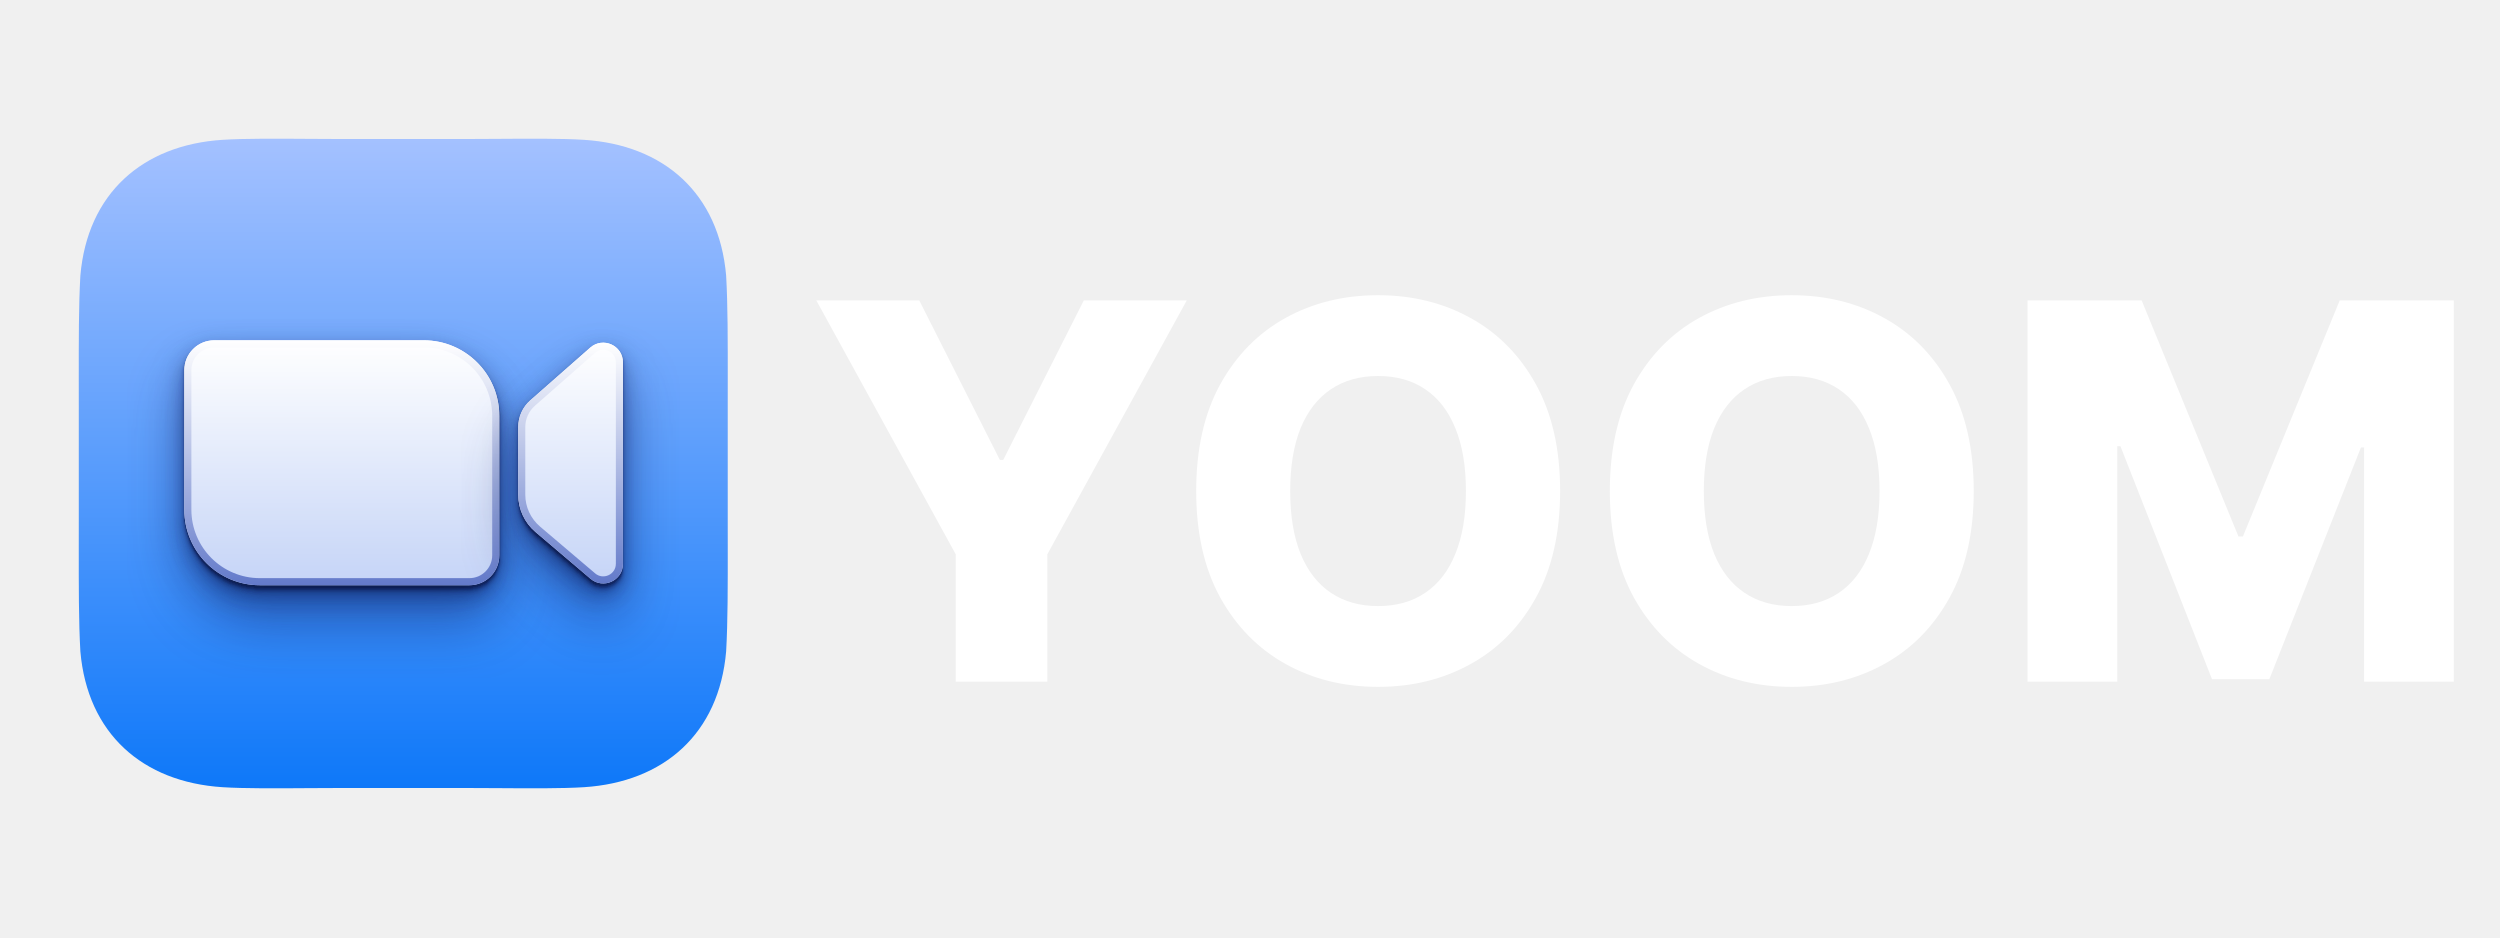
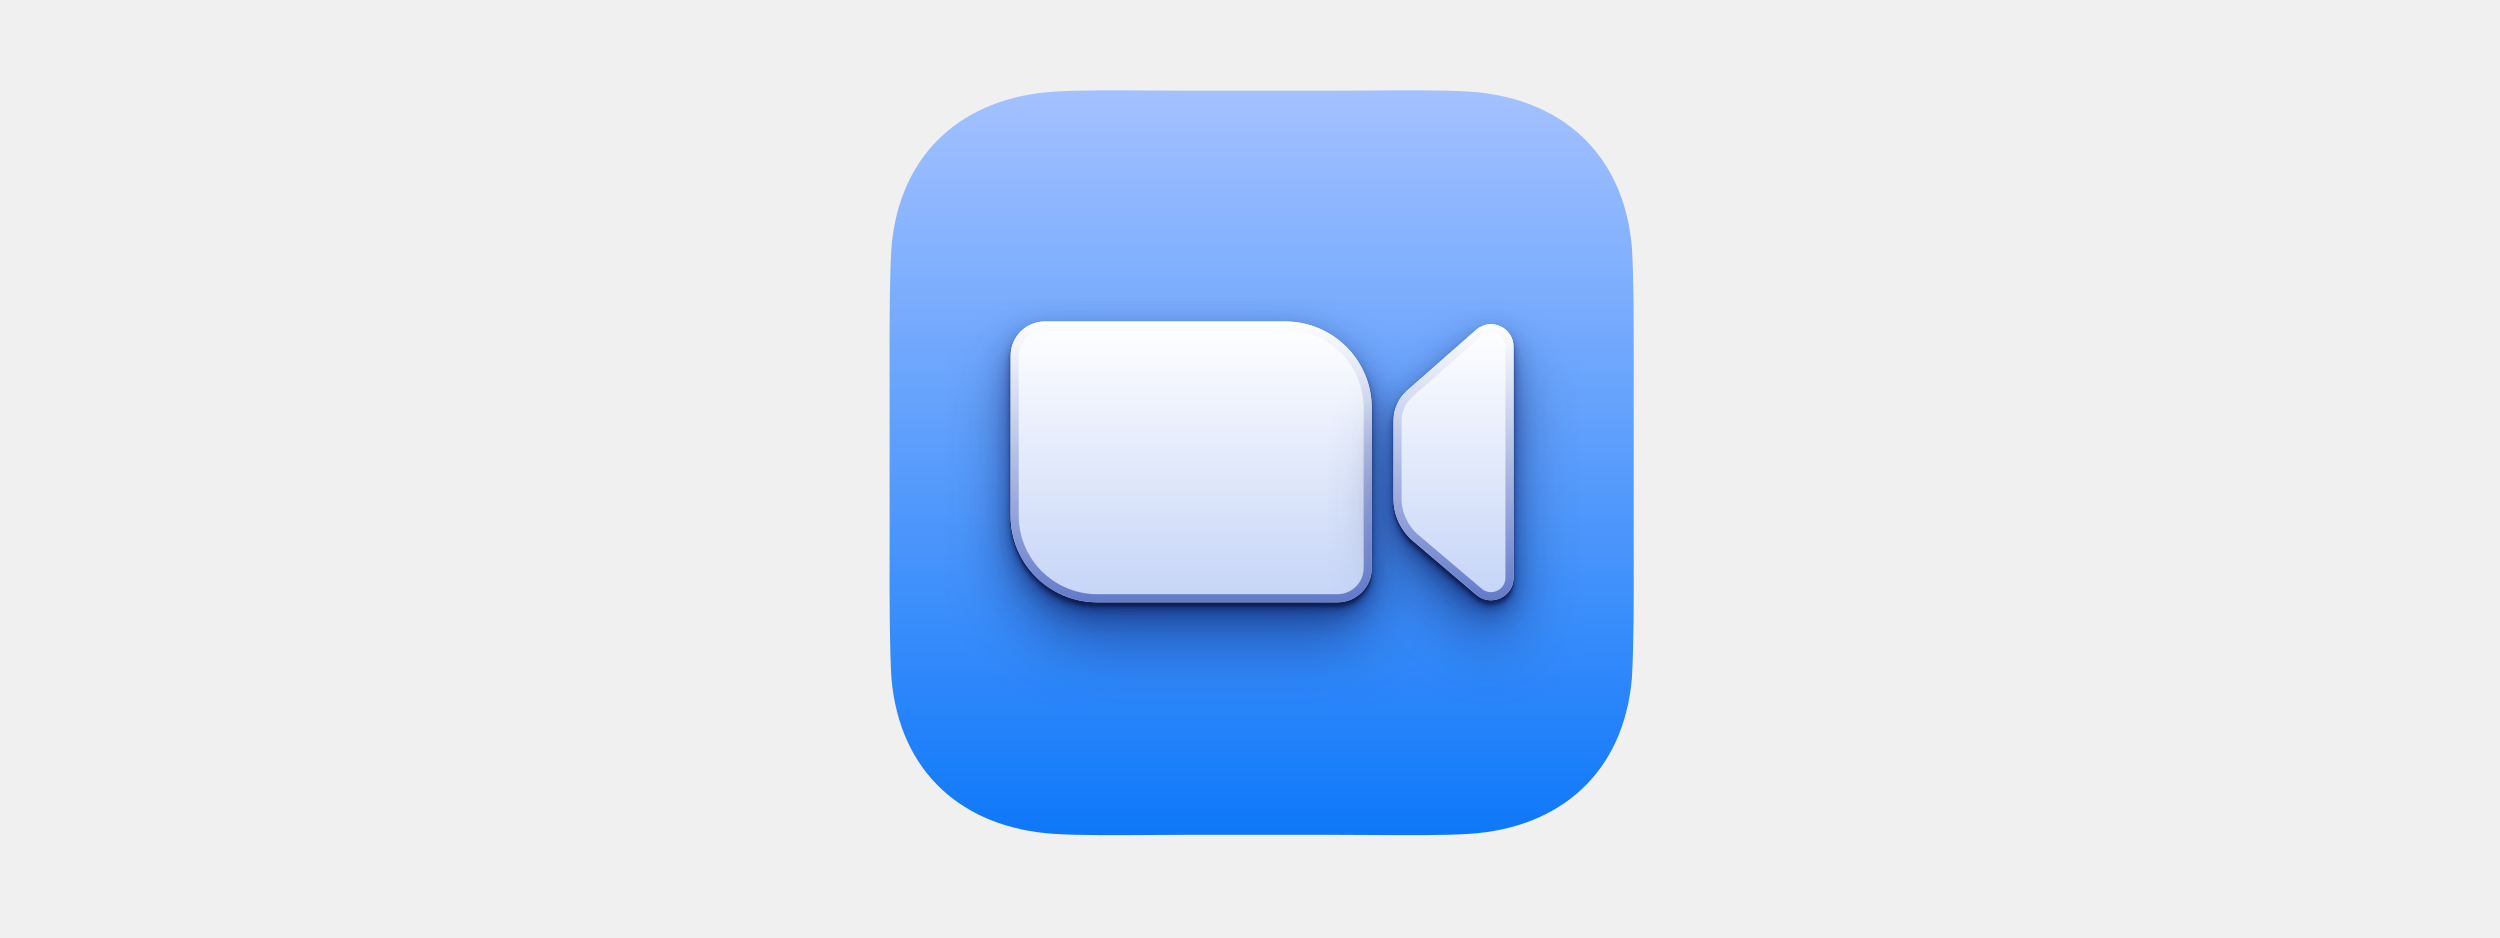
- <svg xmlns="http://www.w3.org/2000/svg" width="200" height="75" viewBox="0 0 159 52" fill="none">
+ <svg xmlns="http://www.w3.org/2000/svg" width="200" height="75" viewBox="0 0 50 52" fill="none">
  <path d="M19.672 5.019C20.438 5.025 21.203 5.03 21.933 5.03H29.362C30.092 5.03 30.857 5.025 31.622 5.019C33.682 5.005 35.746 4.991 37.142 5.08C42.226 5.406 45.733 8.486 46.183 13.72C46.29 15.601 46.288 17.867 46.285 20.539V20.54C46.284 20.999 46.284 21.469 46.284 21.952V29.381C46.284 29.864 46.284 30.334 46.285 30.793C46.288 33.465 46.29 35.731 46.183 37.612C45.733 42.847 42.226 45.927 37.142 46.253C35.746 46.342 33.682 46.328 31.622 46.313C30.857 46.308 30.092 46.303 29.362 46.303H21.933C21.203 46.303 20.438 46.308 19.672 46.313C17.612 46.328 15.549 46.342 14.152 46.253C9.068 45.927 5.562 42.847 5.111 37.612C5.004 35.732 5.007 33.466 5.01 30.794V30.793C5.01 30.334 5.011 29.864 5.011 29.381V21.952C5.011 21.469 5.01 20.999 5.01 20.54V20.539C5.007 17.867 5.004 15.601 5.111 13.72C5.562 8.486 9.068 5.406 14.152 5.08C15.549 4.991 17.612 5.005 19.672 5.019Z" fill="url(#paint0_linear_2973_971)" />
  <g filter="url(#filter0_dddddd_2973_971)">
    <path d="M11.721 19.735C11.721 18.684 12.573 17.831 13.624 17.831H26.948C29.603 17.831 31.756 19.984 31.756 22.64V31.506C31.756 32.557 30.904 33.409 29.853 33.409H16.529C13.873 33.409 11.721 31.256 11.721 28.6V19.735Z" fill="url(#paint1_linear_2973_971)" />
    <path d="M13.624 18.057H26.948C29.479 18.057 31.53 20.109 31.53 22.64V31.506C31.53 32.432 30.779 33.183 29.853 33.183H16.529C13.998 33.183 11.946 31.131 11.946 28.6V19.735C11.946 18.808 12.697 18.057 13.624 18.057Z" stroke="url(#paint2_linear_2973_971)" stroke-width="0.451" />
  </g>
  <g filter="url(#filter1_dddddd_2973_971)">
    <path d="M32.958 23.346C32.958 22.699 33.237 22.082 33.723 21.654L37.54 18.296C38.349 17.584 39.62 18.159 39.62 19.236V32.042C39.62 33.109 38.37 33.687 37.557 32.996L34.053 30.019C33.358 29.429 32.958 28.564 32.958 27.653V23.346Z" fill="url(#paint3_linear_2973_971)" />
    <path d="M33.872 21.823L37.689 18.465C38.353 17.882 39.394 18.353 39.394 19.236V32.042C39.394 32.917 38.37 33.391 37.703 32.825L34.199 29.848C33.555 29.3 33.183 28.498 33.183 27.653V23.346C33.183 22.763 33.434 22.209 33.872 21.823Z" stroke="url(#paint4_linear_2973_971)" stroke-width="0.451" />
  </g>
-   <path d="M51.918 15.294H58.465L63.591 25.44H63.804L68.93 15.294H75.478L66.61 31.442V39.54H60.785V31.442L51.918 15.294ZM99.224 27.417C99.224 30.085 98.711 32.346 97.684 34.201C96.659 36.056 95.269 37.465 93.517 38.427C91.773 39.39 89.816 39.872 87.645 39.872C85.467 39.872 83.505 39.386 81.761 38.416C80.017 37.445 78.632 36.036 77.606 34.189C76.587 32.334 76.078 30.077 76.078 27.417C76.078 24.749 76.587 22.488 77.606 20.633C78.632 18.779 80.017 17.37 81.761 16.407C83.505 15.444 85.467 14.963 87.645 14.963C89.816 14.963 91.773 15.444 93.517 16.407C95.269 17.37 96.659 18.779 97.684 20.633C98.711 22.488 99.224 24.749 99.224 27.417ZM93.233 27.417C93.233 25.839 93.008 24.505 92.558 23.416C92.116 22.326 91.477 21.502 90.64 20.941C89.812 20.381 88.813 20.101 87.645 20.101C86.485 20.101 85.486 20.381 84.65 20.941C83.813 21.502 83.17 22.326 82.72 23.416C82.278 24.505 82.057 25.839 82.057 27.417C82.057 28.996 82.278 30.329 82.72 31.419C83.17 32.508 83.813 33.333 84.65 33.893C85.486 34.453 86.485 34.734 87.645 34.734C88.813 34.734 89.812 34.453 90.64 33.893C91.477 33.333 92.116 32.508 92.558 31.419C93.008 30.329 93.233 28.996 93.233 27.417ZM125.53 27.417C125.53 30.085 125.017 32.346 123.991 34.201C122.965 36.056 121.576 37.465 119.824 38.427C118.079 39.39 116.122 39.872 113.951 39.872C111.773 39.872 109.812 39.386 108.067 38.416C106.323 37.445 104.938 36.036 103.912 34.189C102.894 32.334 102.385 30.077 102.385 27.417C102.385 24.749 102.894 22.488 103.912 20.633C104.938 18.779 106.323 17.37 108.067 16.407C109.812 15.444 111.773 14.963 113.951 14.963C116.122 14.963 118.079 15.444 119.824 16.407C121.576 17.37 122.965 18.779 123.991 20.633C125.017 22.488 125.53 24.749 125.53 27.417ZM119.539 27.417C119.539 25.839 119.314 24.505 118.865 23.416C118.423 22.326 117.783 21.502 116.947 20.941C116.118 20.381 115.119 20.101 113.951 20.101C112.791 20.101 111.793 20.381 110.956 20.941C110.119 21.502 109.476 22.326 109.026 23.416C108.584 24.505 108.363 25.839 108.363 27.417C108.363 28.996 108.584 30.329 109.026 31.419C109.476 32.508 110.119 33.333 110.956 33.893C111.793 34.453 112.791 34.734 113.951 34.734C115.119 34.734 116.118 34.453 116.947 33.893C117.783 33.333 118.423 32.508 118.865 31.419C119.314 30.329 119.539 28.996 119.539 27.417ZM128.951 15.294H136.209L142.365 30.306H142.649L148.805 15.294H156.063V39.54H150.356V24.647H150.155L144.33 39.386H140.684L134.859 24.564H134.658V39.54H128.951V15.294Z" fill="white" />
  <defs>
    <filter id="filter0_dddddd_2973_971" x="8.114" y="16.479" width="27.248" height="22.79" filterUnits="userSpaceOnUse" color-interpolation-filters="sRGB">
      <feFlood flood-opacity="0" result="BackgroundImageFix" />
      <feColorMatrix in="SourceAlpha" type="matrix" values="0 0 0 0 0 0 0 0 0 0 0 0 0 0 0 0 0 0 127 0" result="hardAlpha" />
      <feOffset dy="0.124" />
      <feGaussianBlur stdDeviation="0.046" />
      <feColorMatrix type="matrix" values="0 0 0 0 0.051 0 0 0 0 0.122 0 0 0 0 0.396 0 0 0 0.19 0" />
      <feBlend mode="multiply" in2="BackgroundImageFix" result="effect1_dropShadow_2973_971" />
      <feColorMatrix in="SourceAlpha" type="matrix" values="0 0 0 0 0 0 0 0 0 0 0 0 0 0 0 0 0 0 127 0" result="hardAlpha" />
      <feOffset dy="0.243" />
      <feGaussianBlur stdDeviation="0.101" />
      <feColorMatrix type="matrix" values="0 0 0 0 0.051 0 0 0 0 0.122 0 0 0 0 0.396 0 0 0 0.369 0" />
      <feBlend mode="multiply" in2="effect1_dropShadow_2973_971" result="effect2_dropShadow_2973_971" />
      <feColorMatrix in="SourceAlpha" type="matrix" values="0 0 0 0 0 0 0 0 0 0 0 0 0 0 0 0 0 0 127 0" result="hardAlpha" />
      <feOffset dy="0.373" />
      <feGaussianBlur stdDeviation="0.174" />
      <feColorMatrix type="matrix" values="0 0 0 0 0.051 0 0 0 0 0.122 0 0 0 0 0.396 0 0 0 0.3 0" />
      <feBlend mode="multiply" in2="effect2_dropShadow_2973_971" result="effect3_dropShadow_2973_971" />
      <feColorMatrix in="SourceAlpha" type="matrix" values="0 0 0 0 0 0 0 0 0 0 0 0 0 0 0 0 0 0 127 0" result="hardAlpha" />
      <feOffset dy="0.548" />
      <feGaussianBlur stdDeviation="0.551" />
      <feColorMatrix type="matrix" values="0 0 0 0 0.051 0 0 0 0 0.122 0 0 0 0 0.396 0 0 0 0.3 0" />
      <feBlend mode="multiply" in2="effect3_dropShadow_2973_971" result="effect4_dropShadow_2973_971" />
      <feColorMatrix in="SourceAlpha" type="matrix" values="0 0 0 0 0 0 0 0 0 0 0 0 0 0 0 0 0 0 127 0" result="hardAlpha" />
      <feOffset dy="0.852" />
      <feGaussianBlur stdDeviation="1.025" />
      <feColorMatrix type="matrix" values="0 0 0 0 0.051 0 0 0 0 0.122 0 0 0 0 0.396 0 0 0 0.29 0" />
      <feBlend mode="overlay" in2="effect4_dropShadow_2973_971" result="effect5_dropShadow_2973_971" />
      <feColorMatrix in="SourceAlpha" type="matrix" values="0 0 0 0 0 0 0 0 0 0 0 0 0 0 0 0 0 0 127 0" result="hardAlpha" />
      <feOffset dy="2.254" />
      <feGaussianBlur stdDeviation="1.803" />
      <feColorMatrix type="matrix" values="0 0 0 0 0.051 0 0 0 0 0.122 0 0 0 0 0.396 0 0 0 0.45 0" />
      <feBlend mode="multiply" in2="effect5_dropShadow_2973_971" result="effect6_dropShadow_2973_971" />
      <feBlend mode="normal" in="SourceGraphic" in2="effect6_dropShadow_2973_971" result="shape" />
    </filter>
    <filter id="filter1_dddddd_2973_971" x="29.352" y="16.629" width="13.874" height="22.528" filterUnits="userSpaceOnUse" color-interpolation-filters="sRGB">
      <feFlood flood-opacity="0" result="BackgroundImageFix" />
      <feColorMatrix in="SourceAlpha" type="matrix" values="0 0 0 0 0 0 0 0 0 0 0 0 0 0 0 0 0 0 127 0" result="hardAlpha" />
      <feOffset dy="0.124" />
      <feGaussianBlur stdDeviation="0.046" />
      <feColorMatrix type="matrix" values="0 0 0 0 0.051 0 0 0 0 0.122 0 0 0 0 0.396 0 0 0 0.19 0" />
      <feBlend mode="multiply" in2="BackgroundImageFix" result="effect1_dropShadow_2973_971" />
      <feColorMatrix in="SourceAlpha" type="matrix" values="0 0 0 0 0 0 0 0 0 0 0 0 0 0 0 0 0 0 127 0" result="hardAlpha" />
      <feOffset dy="0.243" />
      <feGaussianBlur stdDeviation="0.101" />
      <feColorMatrix type="matrix" values="0 0 0 0 0.051 0 0 0 0 0.122 0 0 0 0 0.396 0 0 0 0.369 0" />
      <feBlend mode="multiply" in2="effect1_dropShadow_2973_971" result="effect2_dropShadow_2973_971" />
      <feColorMatrix in="SourceAlpha" type="matrix" values="0 0 0 0 0 0 0 0 0 0 0 0 0 0 0 0 0 0 127 0" result="hardAlpha" />
      <feOffset dy="0.373" />
      <feGaussianBlur stdDeviation="0.174" />
      <feColorMatrix type="matrix" values="0 0 0 0 0.051 0 0 0 0 0.122 0 0 0 0 0.396 0 0 0 0.3 0" />
      <feBlend mode="multiply" in2="effect2_dropShadow_2973_971" result="effect3_dropShadow_2973_971" />
      <feColorMatrix in="SourceAlpha" type="matrix" values="0 0 0 0 0 0 0 0 0 0 0 0 0 0 0 0 0 0 127 0" result="hardAlpha" />
      <feOffset dy="0.548" />
      <feGaussianBlur stdDeviation="0.551" />
      <feColorMatrix type="matrix" values="0 0 0 0 0.051 0 0 0 0 0.122 0 0 0 0 0.396 0 0 0 0.3 0" />
      <feBlend mode="multiply" in2="effect3_dropShadow_2973_971" result="effect4_dropShadow_2973_971" />
      <feColorMatrix in="SourceAlpha" type="matrix" values="0 0 0 0 0 0 0 0 0 0 0 0 0 0 0 0 0 0 127 0" result="hardAlpha" />
      <feOffset dy="0.852" />
      <feGaussianBlur stdDeviation="1.025" />
      <feColorMatrix type="matrix" values="0 0 0 0 0.051 0 0 0 0 0.122 0 0 0 0 0.396 0 0 0 0.29 0" />
      <feBlend mode="overlay" in2="effect4_dropShadow_2973_971" result="effect5_dropShadow_2973_971" />
      <feColorMatrix in="SourceAlpha" type="matrix" values="0 0 0 0 0 0 0 0 0 0 0 0 0 0 0 0 0 0 127 0" result="hardAlpha" />
      <feOffset dy="2.254" />
      <feGaussianBlur stdDeviation="1.803" />
      <feColorMatrix type="matrix" values="0 0 0 0 0.051 0 0 0 0 0.122 0 0 0 0 0.396 0 0 0 0.45 0" />
      <feBlend mode="multiply" in2="effect5_dropShadow_2973_971" result="effect6_dropShadow_2973_971" />
      <feBlend mode="normal" in="SourceGraphic" in2="effect6_dropShadow_2973_971" result="shape" />
    </filter>
    <linearGradient id="paint0_linear_2973_971" x1="25.647" y1="5.009" x2="25.647" y2="46.324" gradientUnits="userSpaceOnUse">
      <stop stop-color="#A4C1FF" />
      <stop offset="1" stop-color="#0E78F9" />
    </linearGradient>
    <linearGradient id="paint1_linear_2973_971" x1="21.738" y1="17.831" x2="21.738" y2="33.409" gradientUnits="userSpaceOnUse">
      <stop stop-color="white" />
      <stop offset="1" stop-color="#C5D4F7" />
    </linearGradient>
    <linearGradient id="paint2_linear_2973_971" x1="21.738" y1="17.831" x2="21.738" y2="33.409" gradientUnits="userSpaceOnUse">
      <stop stop-color="white" />
      <stop offset="1" stop-color="#637ACA" />
    </linearGradient>
    <linearGradient id="paint3_linear_2973_971" x1="36.289" y1="17.982" x2="36.289" y2="33.297" gradientUnits="userSpaceOnUse">
      <stop stop-color="white" />
      <stop offset="1" stop-color="#C5D4F7" />
    </linearGradient>
    <linearGradient id="paint4_linear_2973_971" x1="36.289" y1="17.982" x2="36.289" y2="33.297" gradientUnits="userSpaceOnUse">
      <stop stop-color="white" />
      <stop offset="1" stop-color="#637ACA" />
    </linearGradient>
  </defs>
</svg>
